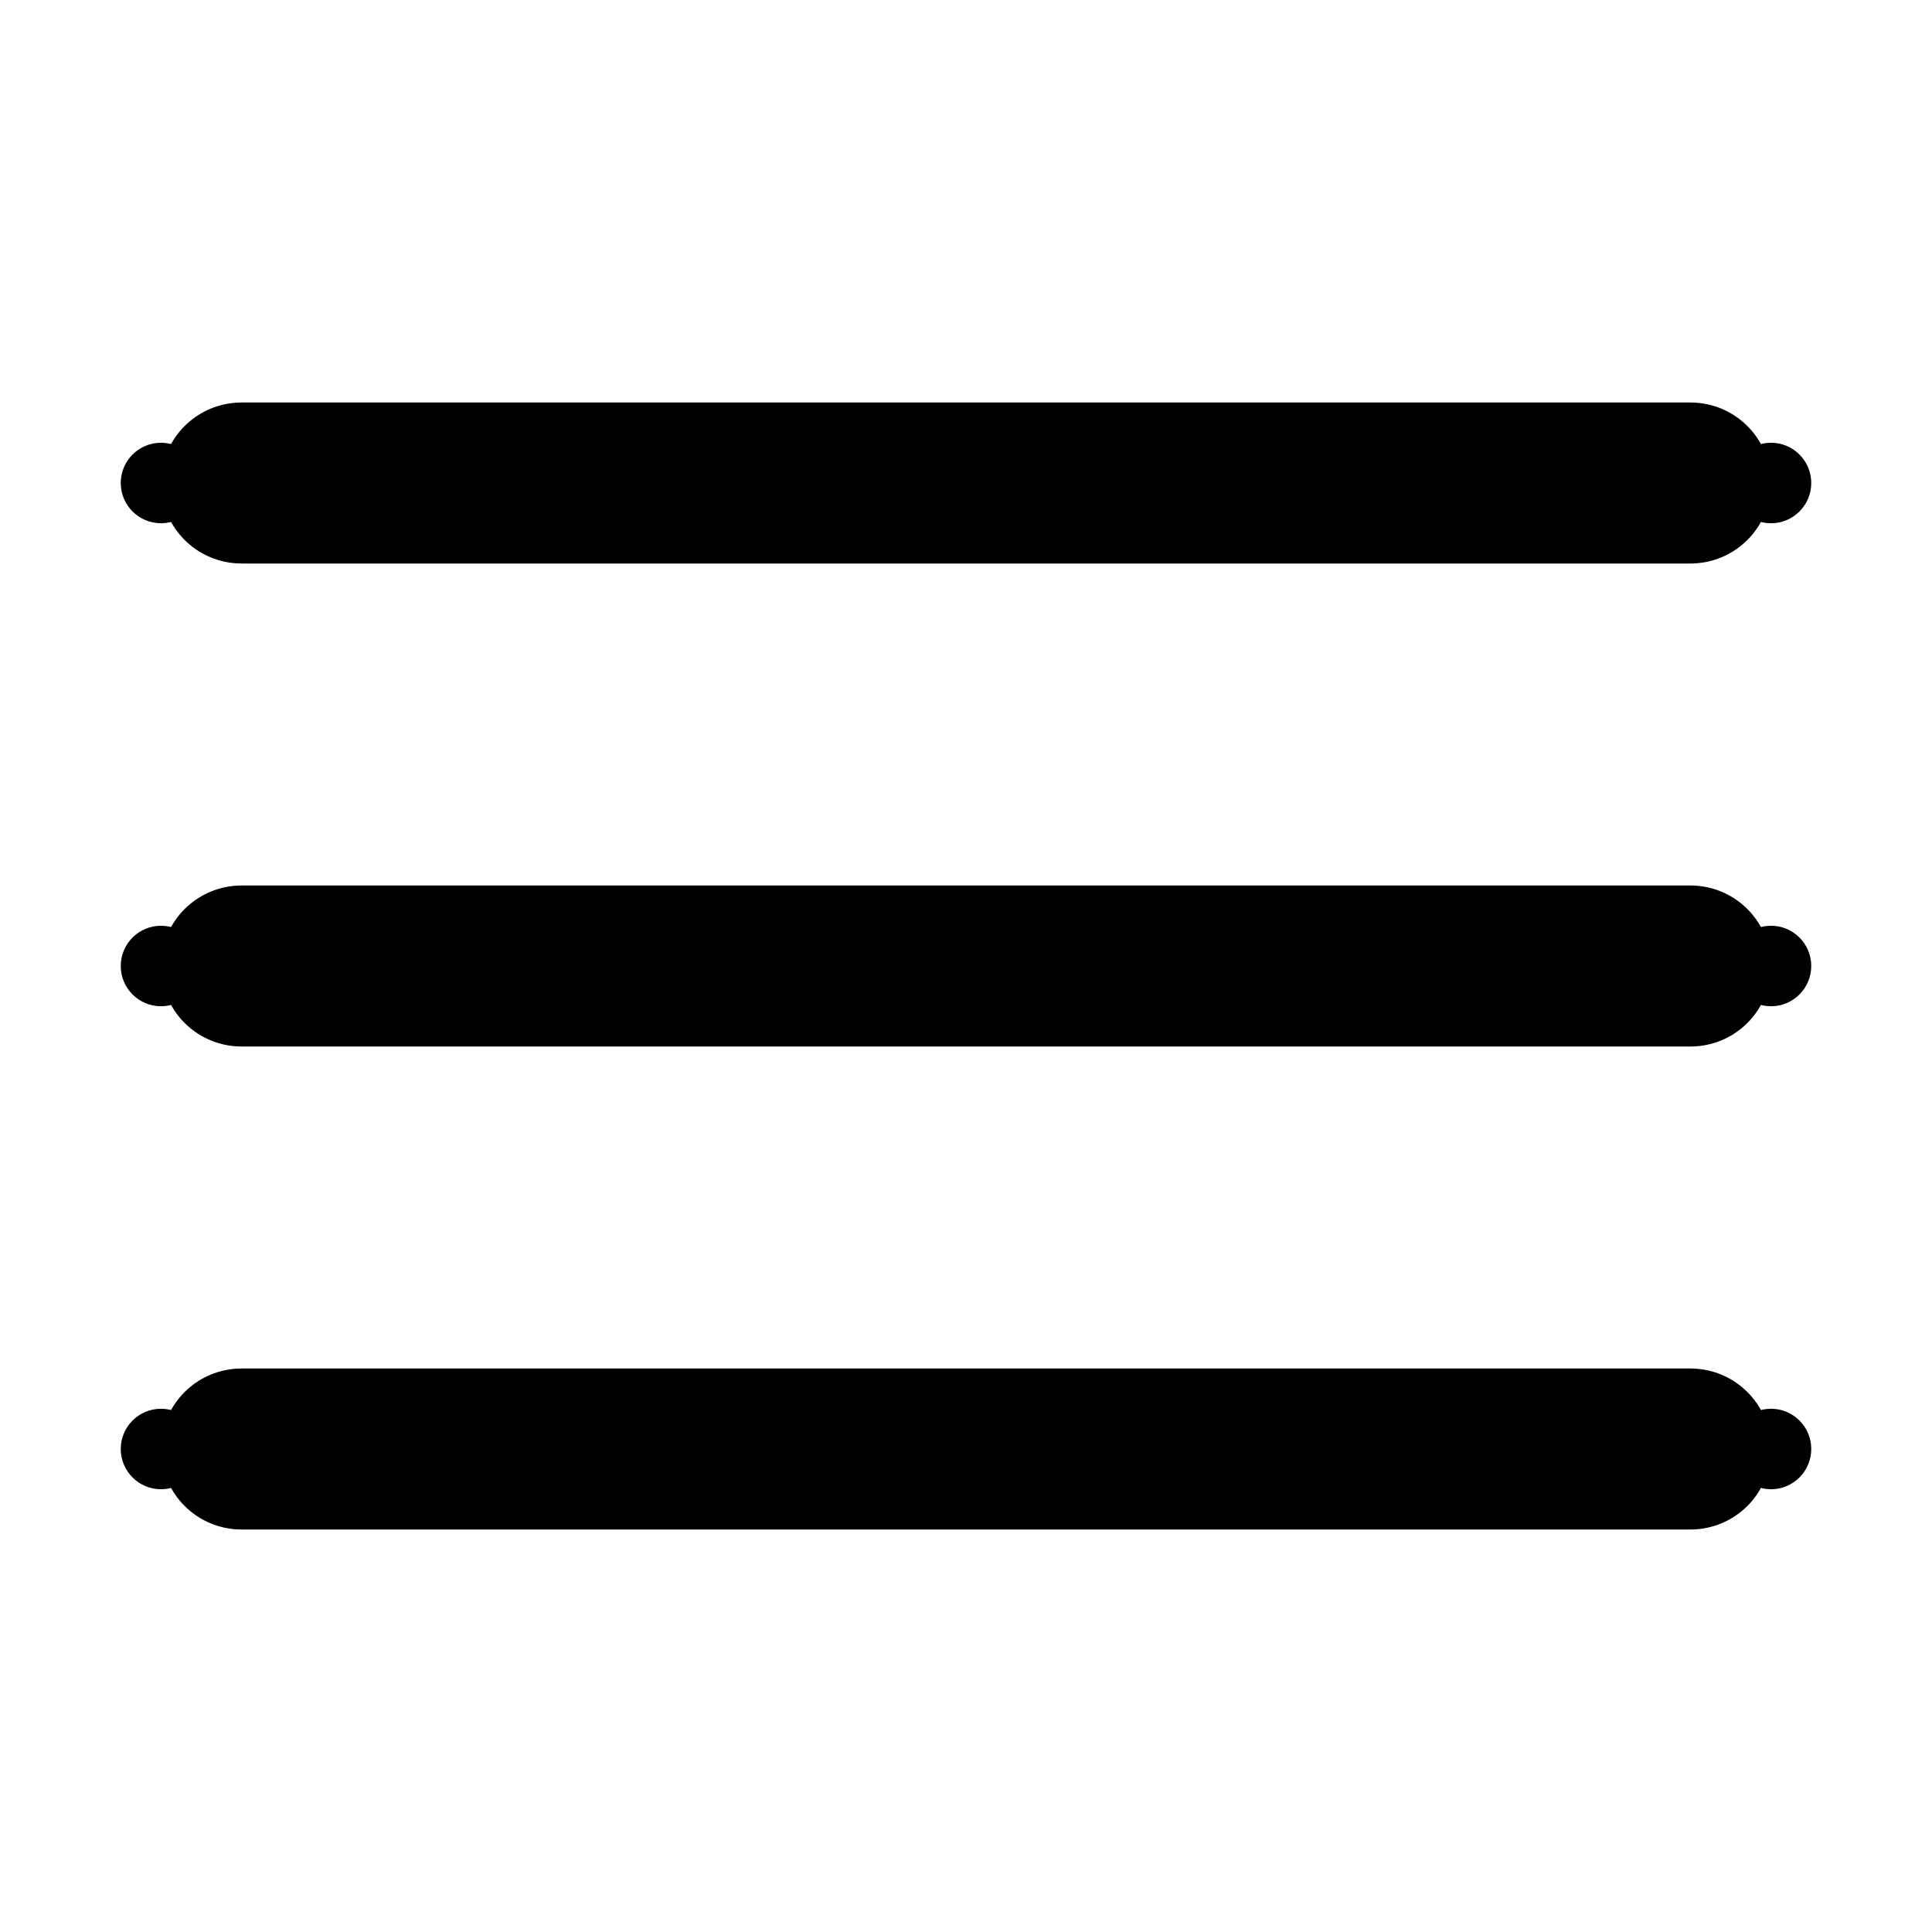
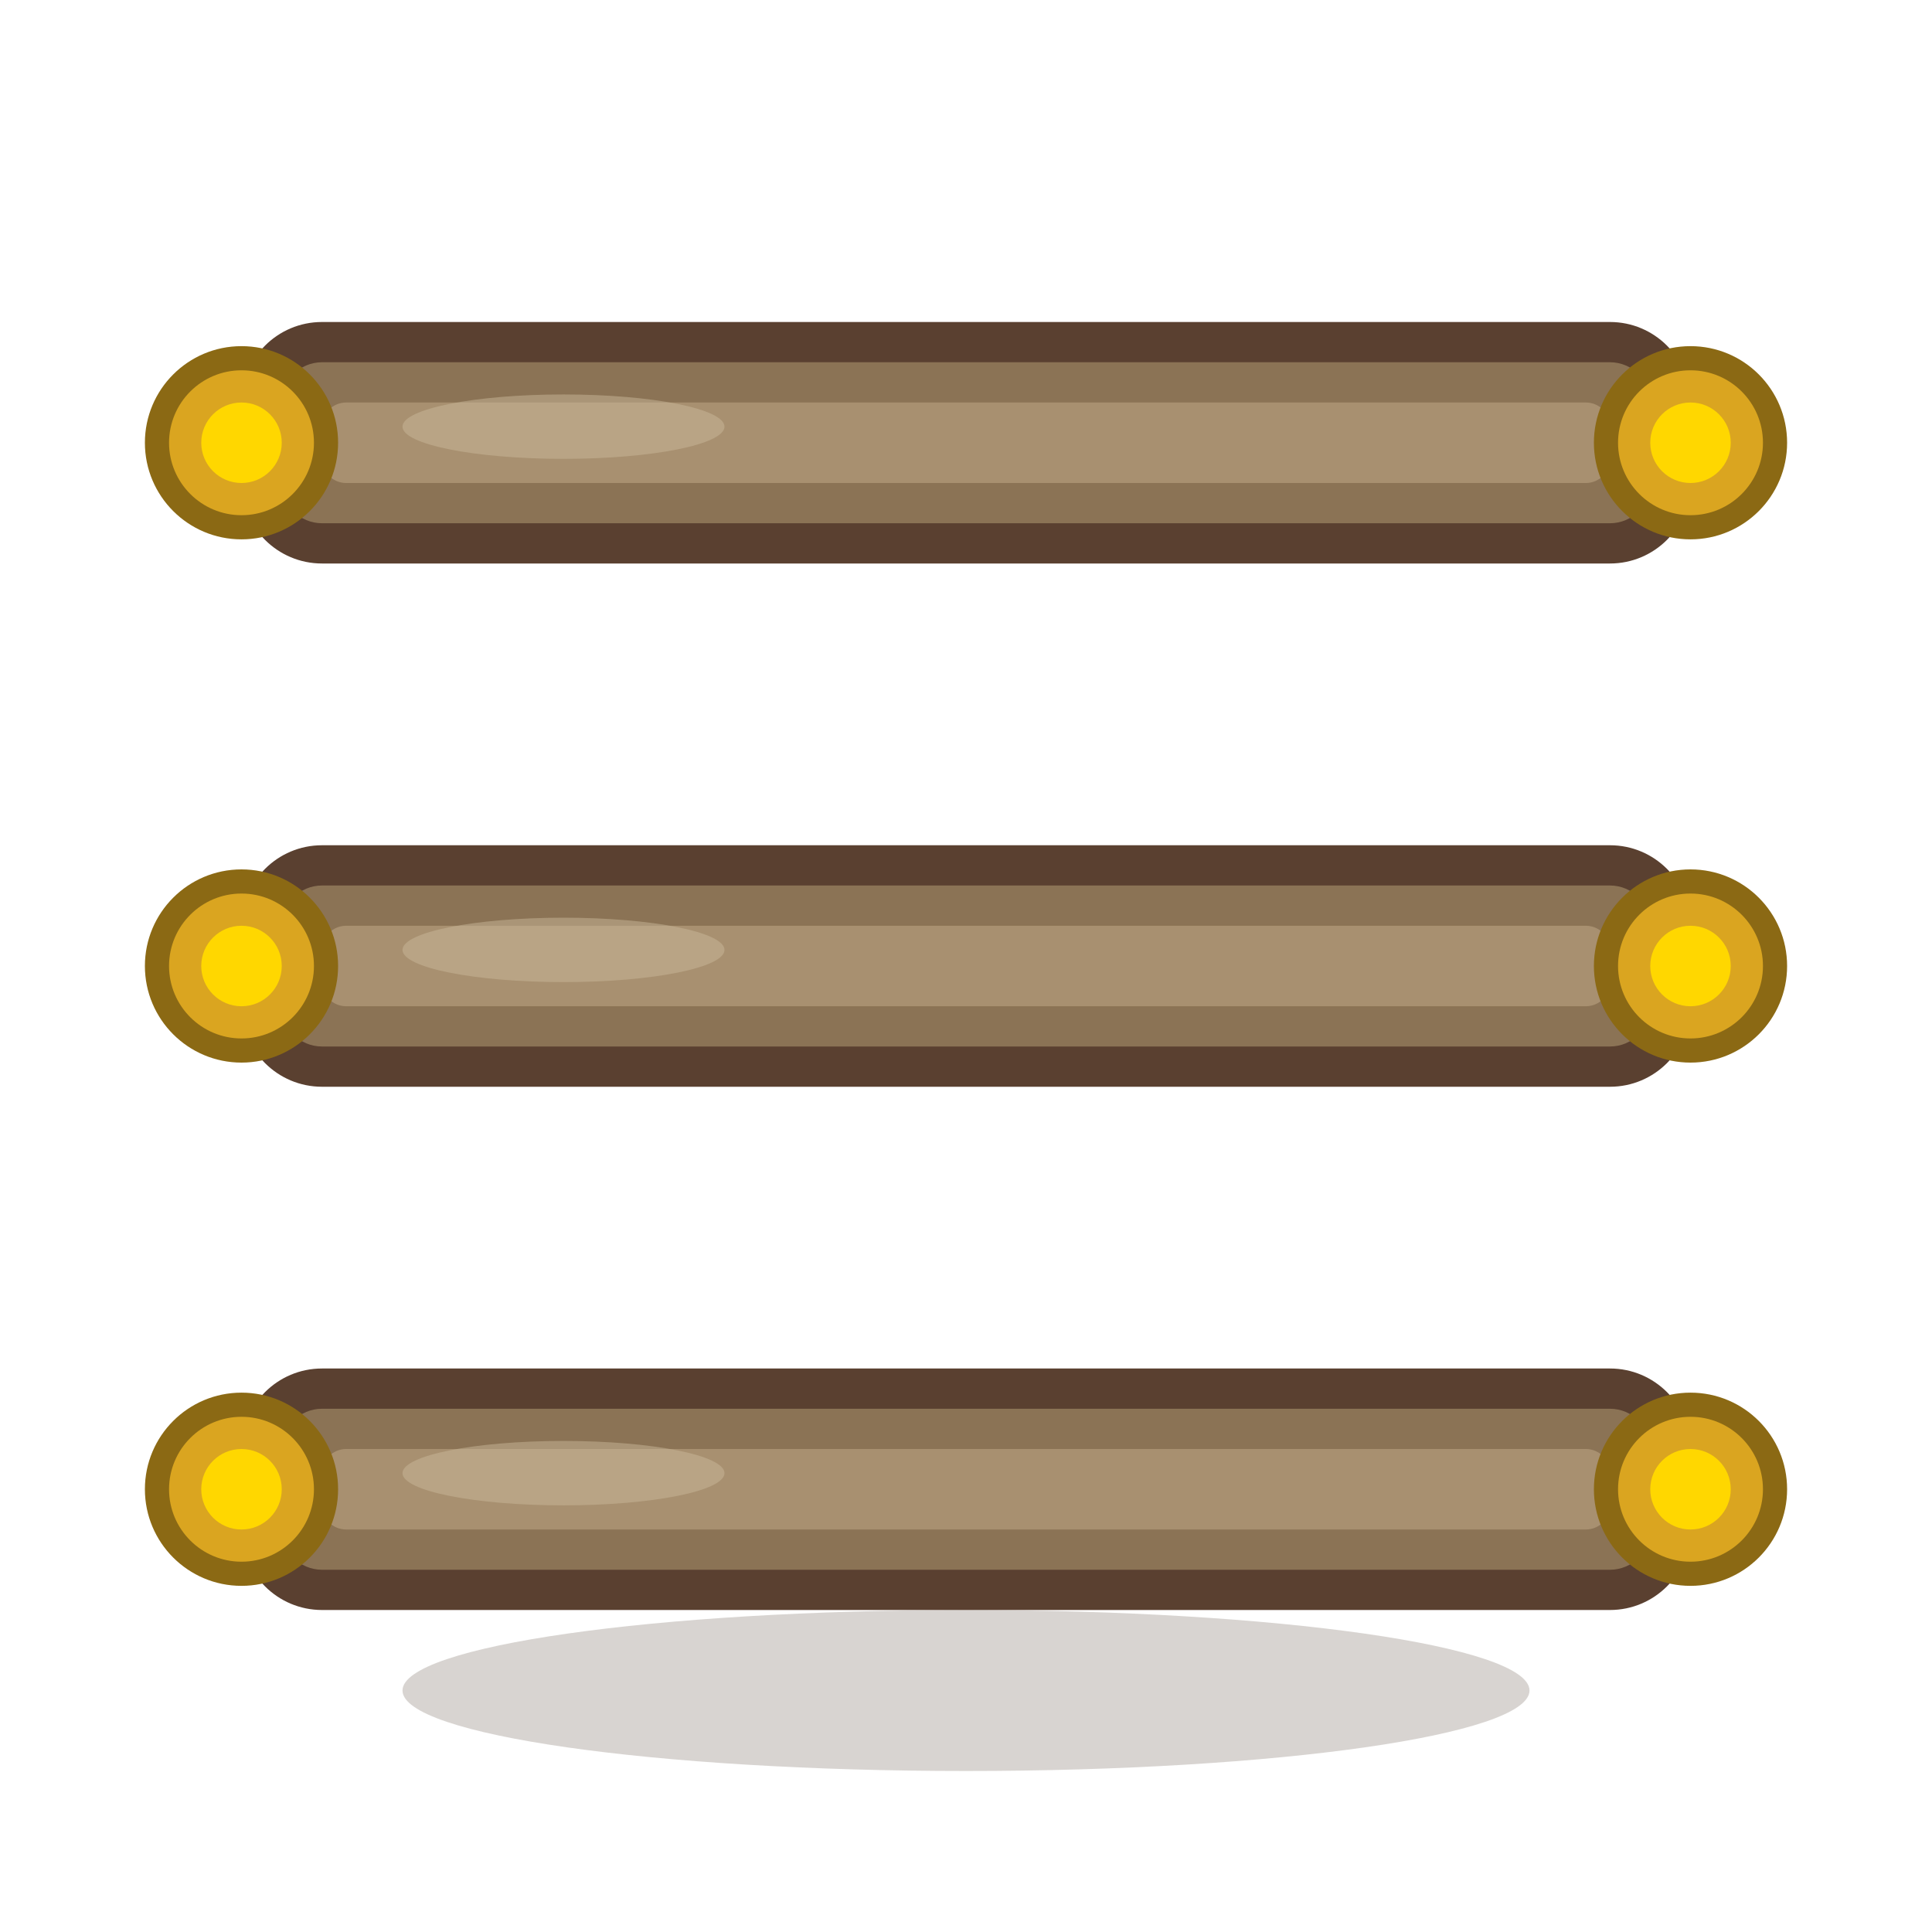
- <svg xmlns="http://www.w3.org/2000/svg" viewBox="0 0 24 24" fill="none">
-   <style>
-     .stroke { stroke: currentColor; stroke-width: 2; stroke-linecap: round; stroke-linejoin: round; fill: none; }
-   </style>
-   <path class="stroke" d="M3 6h18" />
-   <path class="stroke" d="M3 12h18" />
-   <path class="stroke" d="M3 18h18" />
-   <circle cx="2" cy="6" r="0.5" fill="currentColor" />
-   <circle cx="22" cy="6" r="0.5" fill="currentColor" />
-   <circle cx="2" cy="12" r="0.5" fill="currentColor" />
-   <circle cx="22" cy="12" r="0.5" fill="currentColor" />
-   <circle cx="2" cy="18" r="0.5" fill="currentColor" />
-   <circle cx="22" cy="18" r="0.5" fill="currentColor" />
+ <svg xmlns="http://www.w3.org/2000/svg" viewBox="0 0 24 24">
+   <ellipse cx="12" cy="21" rx="7" ry="1" fill="#3d2a1a" opacity="0.2" />
+   <rect x="3" y="4" width="18" height="3" rx="1" fill="#5a4030" />
+   <rect x="3.5" y="4.5" width="17" height="2" rx="0.5" fill="#8b7355" />
+   <rect x="4" y="5" width="16" height="1" rx="0.3" fill="#a89070" />
+   <ellipse cx="7" cy="5.3" rx="2" ry="0.4" fill="#c9b899" opacity="0.5" />
+   <rect x="3" y="10.5" width="18" height="3" rx="1" fill="#5a4030" />
+   <rect x="3.5" y="11" width="17" height="2" rx="0.5" fill="#8b7355" />
+   <rect x="4" y="11.5" width="16" height="1" rx="0.3" fill="#a89070" />
+   <ellipse cx="7" cy="11.8" rx="2" ry="0.4" fill="#c9b899" opacity="0.5" />
+   <rect x="3" y="17" width="18" height="3" rx="1" fill="#5a4030" />
+   <rect x="3.5" y="17.5" width="17" height="2" rx="0.5" fill="#8b7355" />
+   <rect x="4" y="18" width="16" height="1" rx="0.3" fill="#a89070" />
+   <ellipse cx="7" cy="18.3" rx="2" ry="0.4" fill="#c9b899" opacity="0.5" />
+   <circle cx="3" cy="5.5" r="1.2" fill="#8b6914" />
+   <circle cx="3" cy="5.5" r="0.9" fill="#daa520" />
+   <circle cx="3" cy="5.5" r="0.5" fill="#ffd700" />
+   <circle cx="3" cy="12" r="1.2" fill="#8b6914" />
+   <circle cx="3" cy="12" r="0.9" fill="#daa520" />
+   <circle cx="3" cy="12" r="0.5" fill="#ffd700" />
+   <circle cx="3" cy="18.5" r="1.2" fill="#8b6914" />
+   <circle cx="3" cy="18.5" r="0.9" fill="#daa520" />
+   <circle cx="3" cy="18.5" r="0.5" fill="#ffd700" />
+   <circle cx="21" cy="5.5" r="1.2" fill="#8b6914" />
+   <circle cx="21" cy="5.5" r="0.9" fill="#daa520" />
+   <circle cx="21" cy="5.5" r="0.5" fill="#ffd700" />
+   <circle cx="21" cy="12" r="1.2" fill="#8b6914" />
+   <circle cx="21" cy="12" r="0.9" fill="#daa520" />
+   <circle cx="21" cy="12" r="0.5" fill="#ffd700" />
+   <circle cx="21" cy="18.5" r="1.2" fill="#8b6914" />
+   <circle cx="21" cy="18.5" r="0.9" fill="#daa520" />
+   <circle cx="21" cy="18.5" r="0.5" fill="#ffd700" />
</svg>
